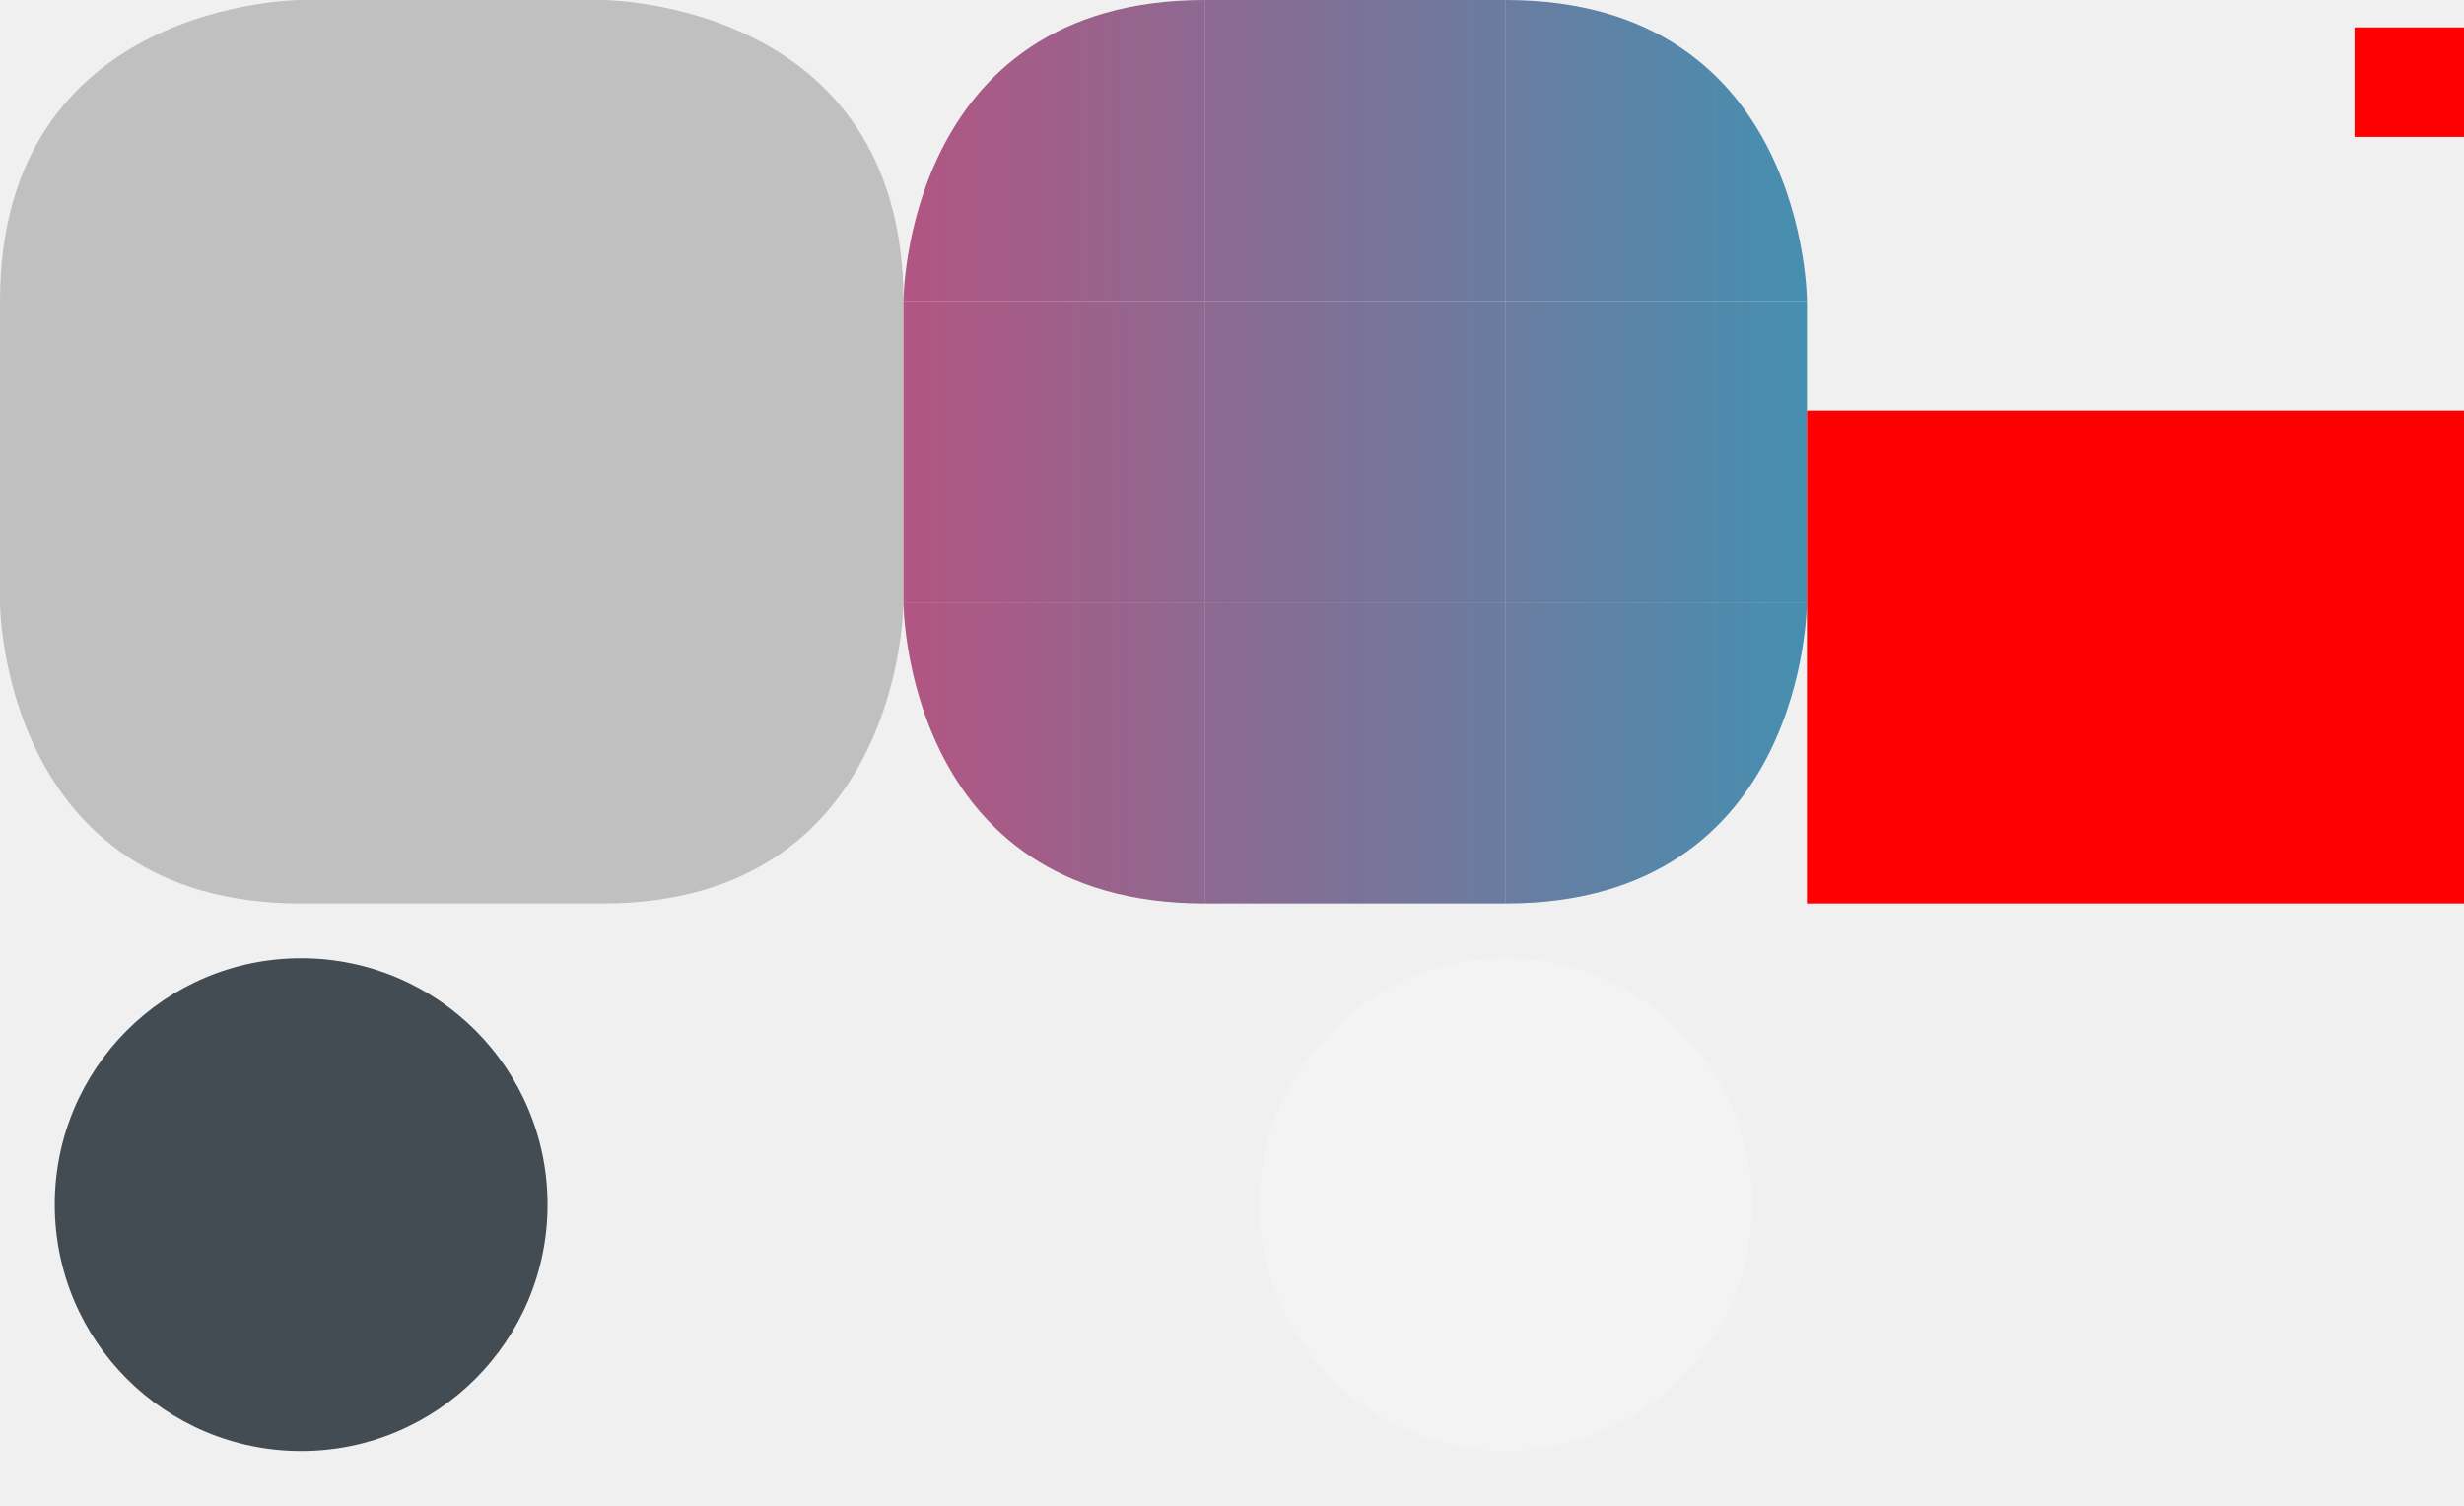
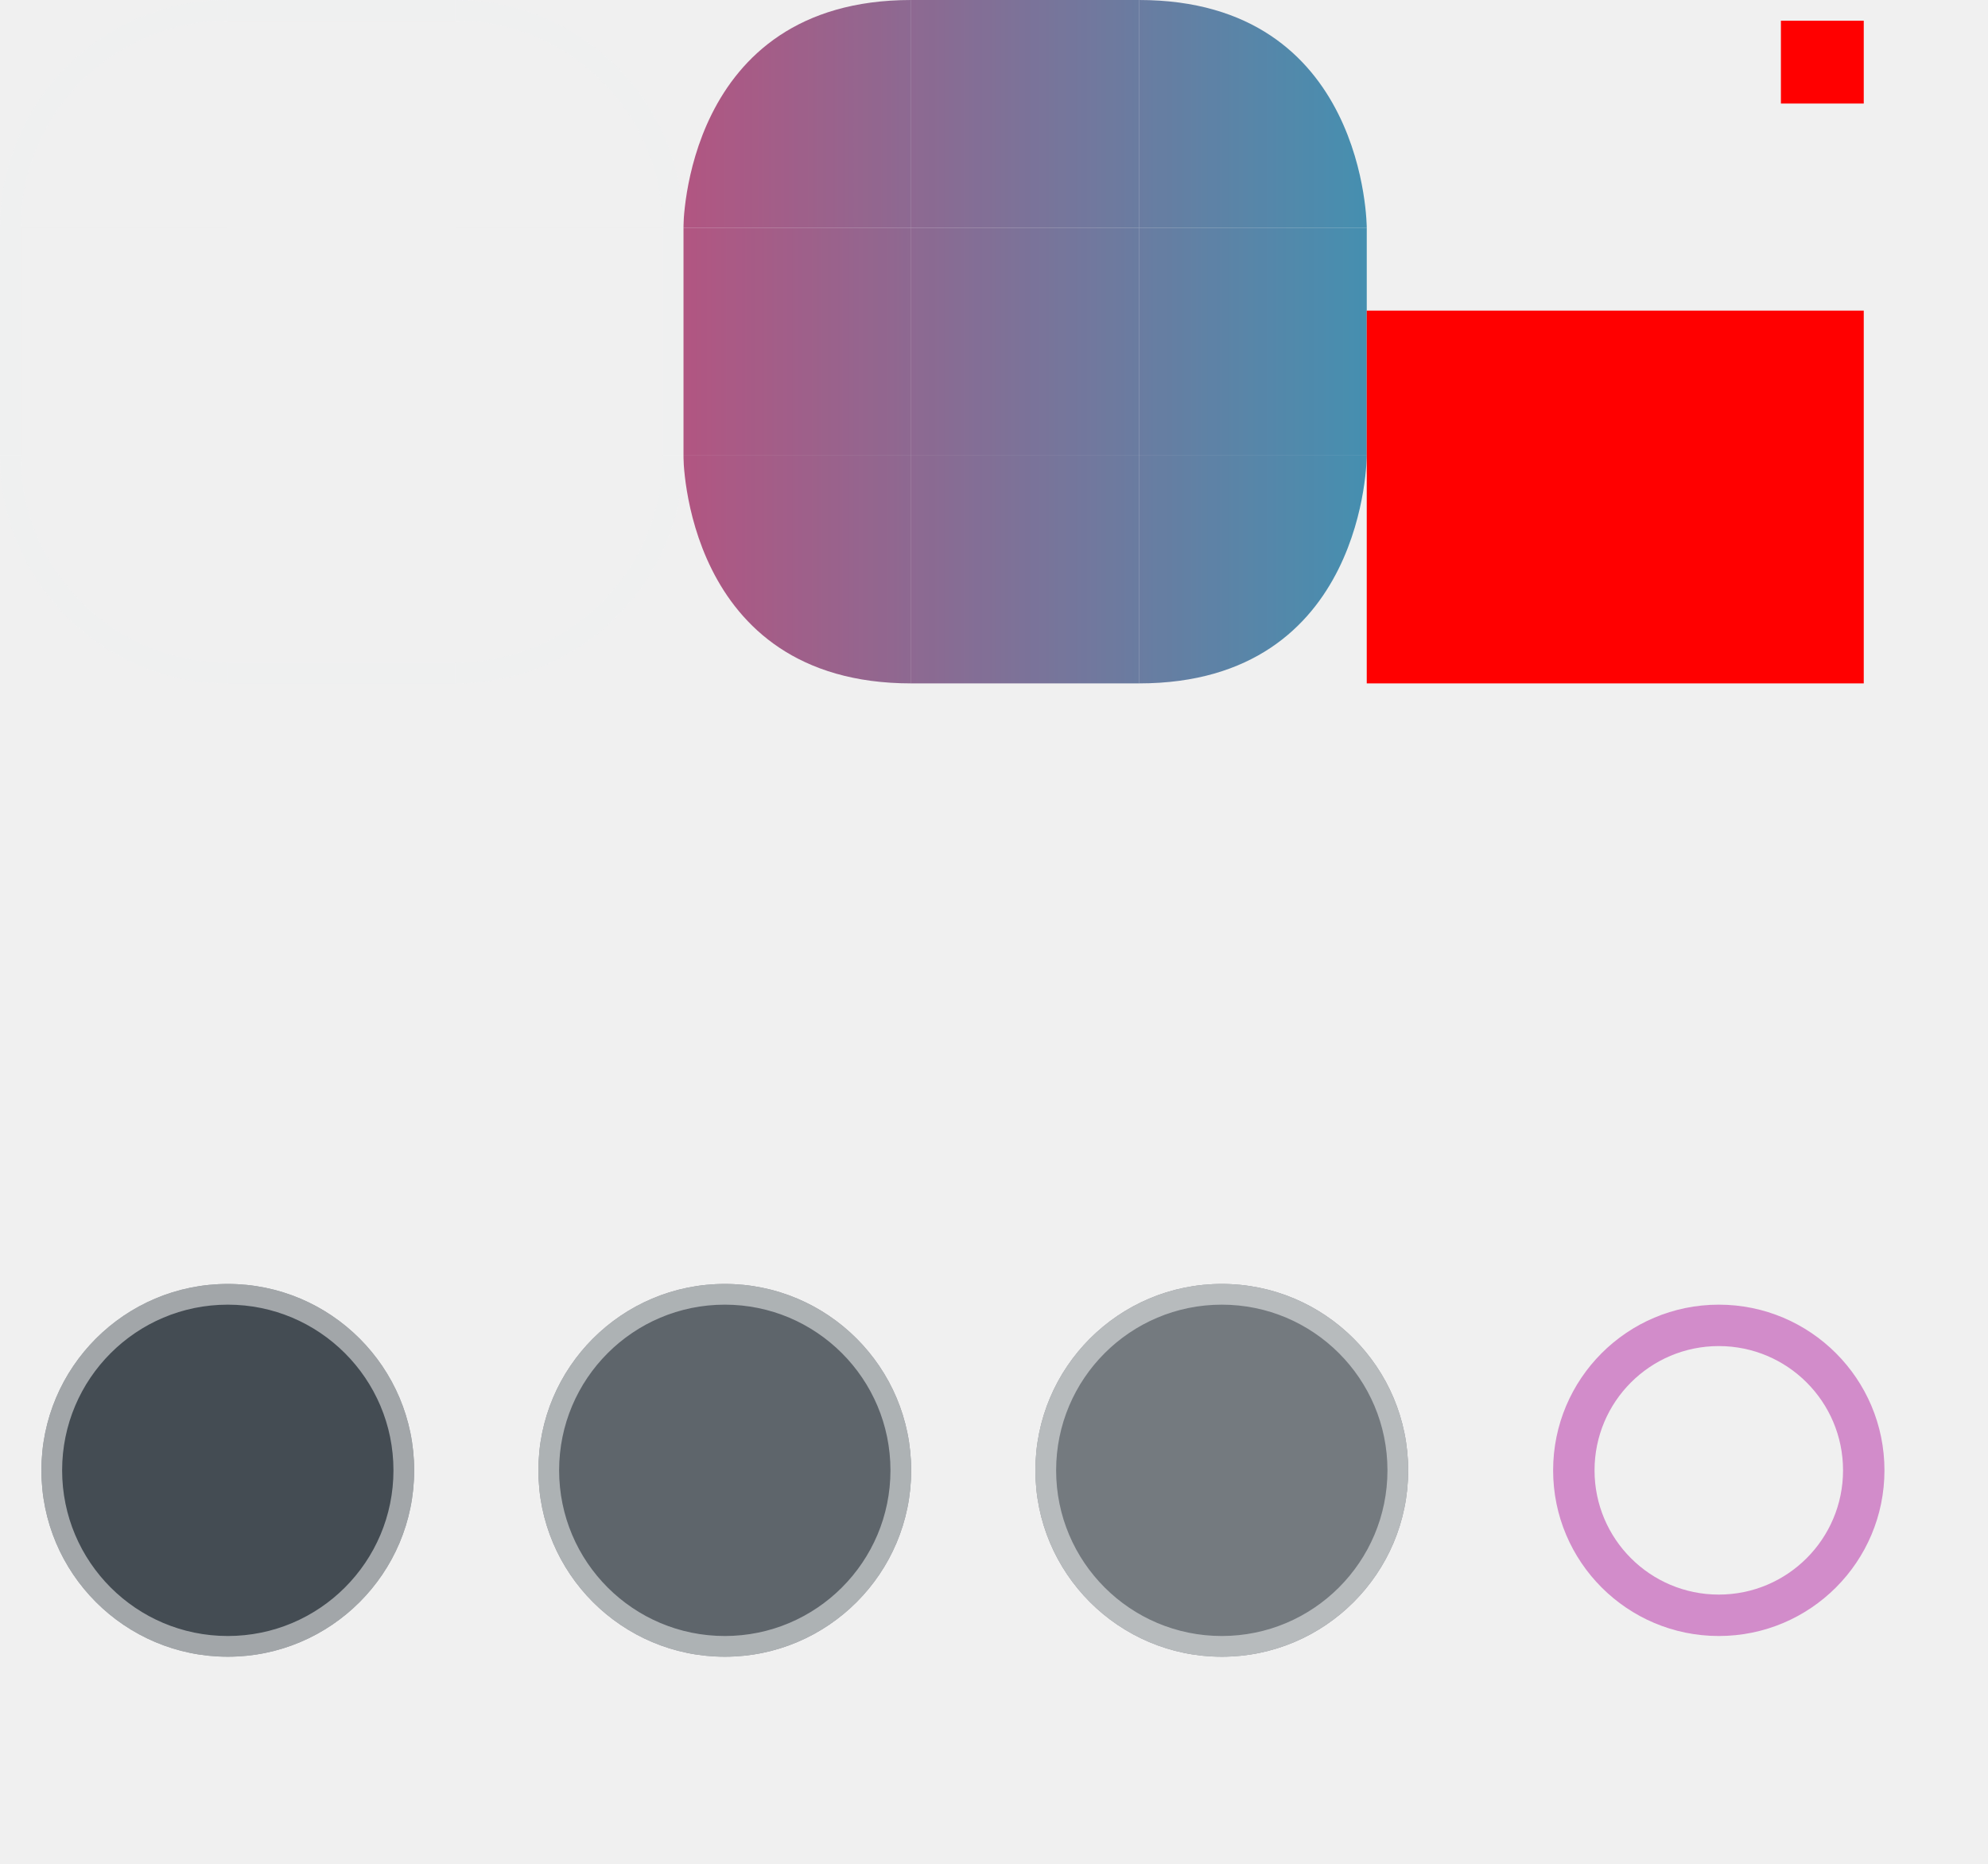
- <svg xmlns="http://www.w3.org/2000/svg" xmlns:xlink="http://www.w3.org/1999/xlink" width="90" height="55" version="1.0">
+ <svg xmlns="http://www.w3.org/2000/svg" xmlns:xlink="http://www.w3.org/1999/xlink" width="96" height="90" version="1.0">
  <defs id="defs4">
    <linearGradient id="linearGradient991">
      <stop style="stop-color:#a22f66;stop-opacity:1" offset="0" />
      <stop style="stop-color:#1b77a0;stop-opacity:1" offset="1" />
    </linearGradient>
    <linearGradient id="linearGradient1186" x1="33" x2="66" y1="16.5" y2="16.5" gradientUnits="userSpaceOnUse" xlink:href="#linearGradient991" />
    <linearGradient id="linearGradient1188" x1="33" x2="65" y1="5.5" y2="5.5" gradientUnits="userSpaceOnUse" xlink:href="#linearGradient991" />
    <linearGradient id="linearGradient1190" x1="33" x2="66" y1="5.5" y2="5.5" gradientUnits="userSpaceOnUse" xlink:href="#linearGradient991" />
    <linearGradient id="linearGradient1192" x1="33" x2="66" y1="5.5" y2="5.5" gradientUnits="userSpaceOnUse" xlink:href="#linearGradient991" />
    <linearGradient id="linearGradient1194" x1="33" x2="66" y1="16.5" y2="16.5" gradientUnits="userSpaceOnUse" xlink:href="#linearGradient991" />
    <linearGradient id="linearGradient1196" x1="33" x2="66" y1="16.5" y2="16.5" gradientUnits="userSpaceOnUse" xlink:href="#linearGradient991" />
    <linearGradient id="linearGradient1198" x1="33" x2="66" y1="27.5" y2="27.5" gradientUnits="userSpaceOnUse" xlink:href="#linearGradient991" />
    <linearGradient id="linearGradient1200" x1="33" x2="66" y1="27.5" y2="27.5" gradientUnits="userSpaceOnUse" xlink:href="#linearGradient991" />
    <linearGradient id="linearGradient1202" x1="33" x2="66" y1="27.5" y2="27.5" gradientUnits="userSpaceOnUse" xlink:href="#linearGradient991" />
  </defs>
-   <g id="handle" transform="matrix(1.1,0,0,1.1,46.299,35.101)">
-     <rect style="opacity:0.001" width="20" height="20" x="-42.09" y="-1.91" />
-     <path style="fill:#444c53" transform="matrix(1.022727,0,0,1.022727,0.6371182,-0.0918182)" d="m -24,8 a 8,8 0 0 1 -8,8 8,8 0 0 1 -8,-8 8,8 0 0 1 8,-8 8,8 0 0 1 8,8 z" />
-   </g>
-   <g id="handle-hover" transform="matrix(1.1,0,0,1.1,68.299,35.101)">
-     <rect style="opacity:0.001" width="20" height="20" x="-42.09" y="-1.91" />
-     <path style="opacity:0.1;fill:#ffffff" transform="matrix(1.022727,0,0,1.022727,0.6371182,-0.0918182)" d="m -24,8 a 8,8 0 0 1 -8,8 8,8 0 0 1 -8,-8 8,8 0 0 1 8,-8 8,8 0 0 1 8,8 z" />
-   </g>
-   <g id="handle-focus" transform="matrix(1.1,0,0,1.1,90.299,35.101)">
-     <rect style="opacity:0.001" width="20" height="20" x="-42.09" y="-1.91" />
-     <path style="opacity:0.2;fill:#ffffff" transform="matrix(1.022727,0,0,1.022727,0.6371182,-0.0918182)" d="m -24,8 a 8,8 0 0 1 -8,8 8,8 0 0 1 -8,-8 8,8 0 0 1 8,-8 8,8 0 0 1 8,8 z" />
-   </g>
-   <g id="handle-shadow" transform="matrix(1.1,0,0,1.1,112.299,35.101)">
-     <rect style="opacity:0.001" width="20" height="20" x="-42.09" y="-1.91" />
-   </g>
-   <path id="groove-bottomright" style="opacity:0.2" d="M 22,22 V 33 C 33,33 33,22 33,22 Z" />
-   <path id="groove-right" style="opacity:0.2" d="M 22,11 V 22 H 33 V 11 Z" />
-   <path id="groove-topright" style="opacity:0.2" d="M 22,-3.6716472e-8 V 11 H 33 C 33,-3.6716472e-8 22,-3.6716472e-8 22,-3.6716472e-8 Z" />
-   <path id="groove-bottomleft" style="opacity:0.2" d="m 8.3215332e-7,22 c 0,0 0,11 11,11 V 22 Z" />
-   <path id="groove-left" style="opacity:0.2" d="M 8.3215332e-7,11 V 22 H 11 V 11 Z" />
-   <path id="groove-topleft" style="opacity:0.2" d="m 11,-3.6716472e-8 c 0,0 -11,0 -11,11 H 11 Z" />
-   <path id="groove-bottom" style="opacity:0.2" d="M 11,22 V 33 H 22 V 22 Z" />
-   <path id="groove-center" style="opacity:0.2" d="M 22,11 H 11 V 22 H 22 Z" />
-   <path id="groove-top" style="opacity:0.2" d="M 11,-3.6716472e-8 V 11 H 22 V -3.6716472e-8 Z" />
-   <path id="groove-highlight-bottomright" style="fill:url(#linearGradient1202);opacity:0.8" d="M 55,22 V 33 C 66,33 66,22 66,22 Z" />
-   <path id="groove-highlight-right" style="fill:url(#linearGradient1194);opacity:0.8" d="M 55,11 V 22 H 66 V 11 Z" />
-   <path id="groove-highlight-topright" style="fill:url(#linearGradient1192);opacity:0.8" d="M 55,-3.6716472e-8 V 11 h 11 c 0,0 0,-11 -11,-11 z" />
-   <path id="groove-highlight-bottomleft" style="fill:url(#linearGradient1198);opacity:0.8" d="m 33,22 c 0,0 0,11 11,11 V 22 Z" />
-   <path id="groove-highlight-left" style="fill:url(#linearGradient1186);opacity:0.8" d="M 33,11 V 22 H 44 V 11 Z" />
-   <path id="groove-highlight-topleft" style="fill:url(#linearGradient1188);opacity:0.8" d="M 44,-3.6716472e-8 C 33,-3.6716472e-8 33,11 33,11 H 44 Z" />
-   <path id="groove-highlight-bottom" style="fill:url(#linearGradient1200);opacity:0.8" d="M 44,22 V 33 H 55 V 22 Z" />
-   <path id="groove-highlight-center" style="fill:url(#linearGradient1196);opacity:0.8" d="M 55,11 H 44 v 11 h 11 z" />
-   <path id="groove-highlight-top" style="fill:url(#linearGradient1190);opacity:0.8" d="M 44,-3.6716472e-8 V 11 H 55 V -3.6716472e-8 Z" />
+   <path id="active-bottomright" style="fill:url(#linearGradient1202);opacity:0.8" d="M 55,22 V 33 C 66,33 66,22 66,22 Z" />
+   <path id="active-right" style="fill:url(#linearGradient1194);opacity:0.8" d="M 55,11 V 22 H 66 V 11 Z" />
+   <path id="active-topright" style="fill:url(#linearGradient1192);opacity:0.8" d="M 55,-3.6716472e-8 V 11 h 11 c 0,0 0,-11 -11,-11 z" />
+   <path id="active-bottomleft" style="fill:url(#linearGradient1198);opacity:0.8" d="m 33,22 c 0,0 0,11 11,11 V 22 Z" />
+   <path id="active-left" style="fill:url(#linearGradient1186);opacity:0.8" d="M 33,11 V 22 H 44 V 11 Z" />
+   <path id="active-topleft" style="fill:url(#linearGradient1188);opacity:0.8" d="M 44,-3.6716472e-8 C 33,-3.6716472e-8 33,11 33,11 H 44 Z" />
+   <path id="active-bottom" style="fill:url(#linearGradient1200);opacity:0.8" d="M 44,22 V 33 H 55 V 22 Z" />
+   <path id="active-center" style="fill:url(#linearGradient1196);opacity:0.8" d="M 55,11 H 44 v 11 h 11 z" />
+   <path id="active-top" style="fill:url(#linearGradient1190);opacity:0.8" d="M 44,-3.6716472e-8 V 11 H 55 V -3.6716472e-8 Z" />
  <rect style="fill:#ff0000" id="hint-handle-size" width="24" height="18" x="66" y="15" />
  <rect id="hint-stretch-borders" style="fill:#ff0000" width="4" height="4" x="86" y="1" />
+   <g id="inactive-topleft">
+     <path style="fill:#eff0f1;opacity:0.2" d="M 0,11 A 11,11 0 0 1 11,0 V 11 Z" />
+     <path style="fill:#eff0f1;opacity:0.55" d="M 0,11 A 11,11 0 0 1 11,0 V 1 A 10,10 0 0 0 1,11 Z" />
+   </g>
+   <g id="inactive-top">
+     <path style="fill:#eff0f1;opacity:0.2" d="M 11,0 H 22 V 11 H 11 Z" />
+     <path style="fill:#eff0f1;opacity:0.55" d="M 11,0 H 22 V 1 H 11 Z" />
+   </g>
+   <g id="inactive-topright">
+     <path style="fill:#eff0f1;opacity:0.2" d="M 22,0 A 11,11 0 0 1 33,11 H 22 Z" />
+     <path style="fill:#eff0f1;opacity:0.55" d="M 22,0 A 11,11 0 0 1 33,11 H 32 A 10,10 0 0 0 22,1 Z" />
+   </g>
+   <g id="inactive-left">
+     <path style="fill:#eff0f1;opacity:0.2" d="M 0,11 H 11 V 22 H 0 Z" />
+     <path style="fill:#eff0f1;opacity:0.55" d="M 0,11 H 1 V 22 H 0 Z" />
+   </g>
+   <g id="inactive-center">
+     <path style="fill:#eff0f1;opacity:0.2" d="M 11,11 H 22 V 22 H 11 Z" />
+   </g>
+   <g id="inactive-right">
+     <path style="fill:#eff0f1;opacity:0.2" d="M 22,11 H 33 V 22 H 22 Z" />
+     <path style="fill:#eff0f1;opacity:0.55" d="M 32,11 H 33 V 22 H 32 Z" />
+   </g>
+   <g id="inactive-bottomleft">
+     <path style="fill:#eff0f1;opacity:0.2" d="M 0,22 A 11,11 0 0 0 11,33 V 22 Z" />
+     <path style="fill:#eff0f1;opacity:0.55" d="M 0,22 A 11,11 0 0 0 11,33 V 32 A 10,10 0 0 1 1,22 Z" />
+   </g>
+   <g id="inactive-bottom">
+     <path style="fill:#eff0f1;opacity:0.2" d="M 11,22 H 22 V 33 H 11 Z" />
+     <path style="fill:#eff0f1;opacity:0.55" d="M 11,32 H 22 V 33 H 11 Z" />
+   </g>
+   <g id="inactive-bottomright">
+     <path style="fill:#eff0f1;opacity:0.2" d="M 33,22 A 11,11 0 0 1 22,33 V 22 Z" />
+     <path style="fill:#eff0f1;opacity:0.55" d="M 33,22 A 11,11 0 0 1 22,33 V 32 A 10,10 0 0 0 32,22 Z" />
+   </g>
+   <g id="handle">
+     <rect style="opacity:0.001" width="22" height="22" x="0" y="60" />
+     <path style="fill:#444c53" d="M 2,71 A 9,9 0 1 0 20,71 A 9,9 0 1 0 2,71 Z" />
+     <path style="fill:#eff0f1;opacity:0.55" d="M 2,71 A 9,9 0 1 0 20,71 A 9,9 0 1 0 2,71 Z M 3,71 A 8,8 0 1 1 19,71 A 8,8 0 1 1 3,71 Z" />
+   </g>
+   <g id="handle-hover">
+     <rect style="opacity:0.001" width="22" height="22" x="24" y="60" />
+     <path style="fill:#444c53" d="M 26,71 A 9,9 0 1 0 44,71 A 9,9 0 1 0 26,71 Z" />
+     <path style="fill:#eff0f1;opacity:0.15" d="M 26,71 A 9,9 0 1 0 44,71 A 9,9 0 1 0 26,71 Z" />
+     <path style="fill:#eff0f1;opacity:0.55" d="M 26,71 A 9,9 0 1 0 44,71 A 9,9 0 1 0 26,71 Z M 27,71 A 8,8 0 1 1 43,71 A 8,8 0 1 1 27,71 Z" />
+   </g>
+   <g id="handle-pressed">
+     <rect style="opacity:0.001" width="22" height="22" x="48" y="60" />
+     <path style="fill:#444c53" d="M 50,71 A 9,9 0 1 0 68,71 A 9,9 0 1 0 50,71 Z" />
+     <path style="fill:#eff0f1;opacity:0.28" d="M 50,71 A 9,9 0 1 0 68,71 A 9,9 0 1 0 50,71 Z" />
+     <path style="fill:#eff0f1;opacity:0.55" d="M 50,71 A 9,9 0 1 0 68,71 A 9,9 0 1 0 50,71 Z M 51,71 A 8,8 0 1 1 67,71 A 8,8 0 1 1 51,71 Z" />
+   </g>
+   <g id="handle-focus">
+     <rect style="opacity:0.001" width="22" height="22" x="72" y="60" />
+     <path style="fill:#d28cca" d="M 75,71 A 8,8 0 1 0 91,71 A 8,8 0 1 0 75,71 Z M 77,71 A 6,6 0 1 1 89,71 A 6,6 0 1 1 77,71 Z" />
+   </g>
+   <g id="handle-shadow">
+     <rect style="opacity:0.001" width="22" height="22" x="0" y="60" />
+   </g>
</svg>
